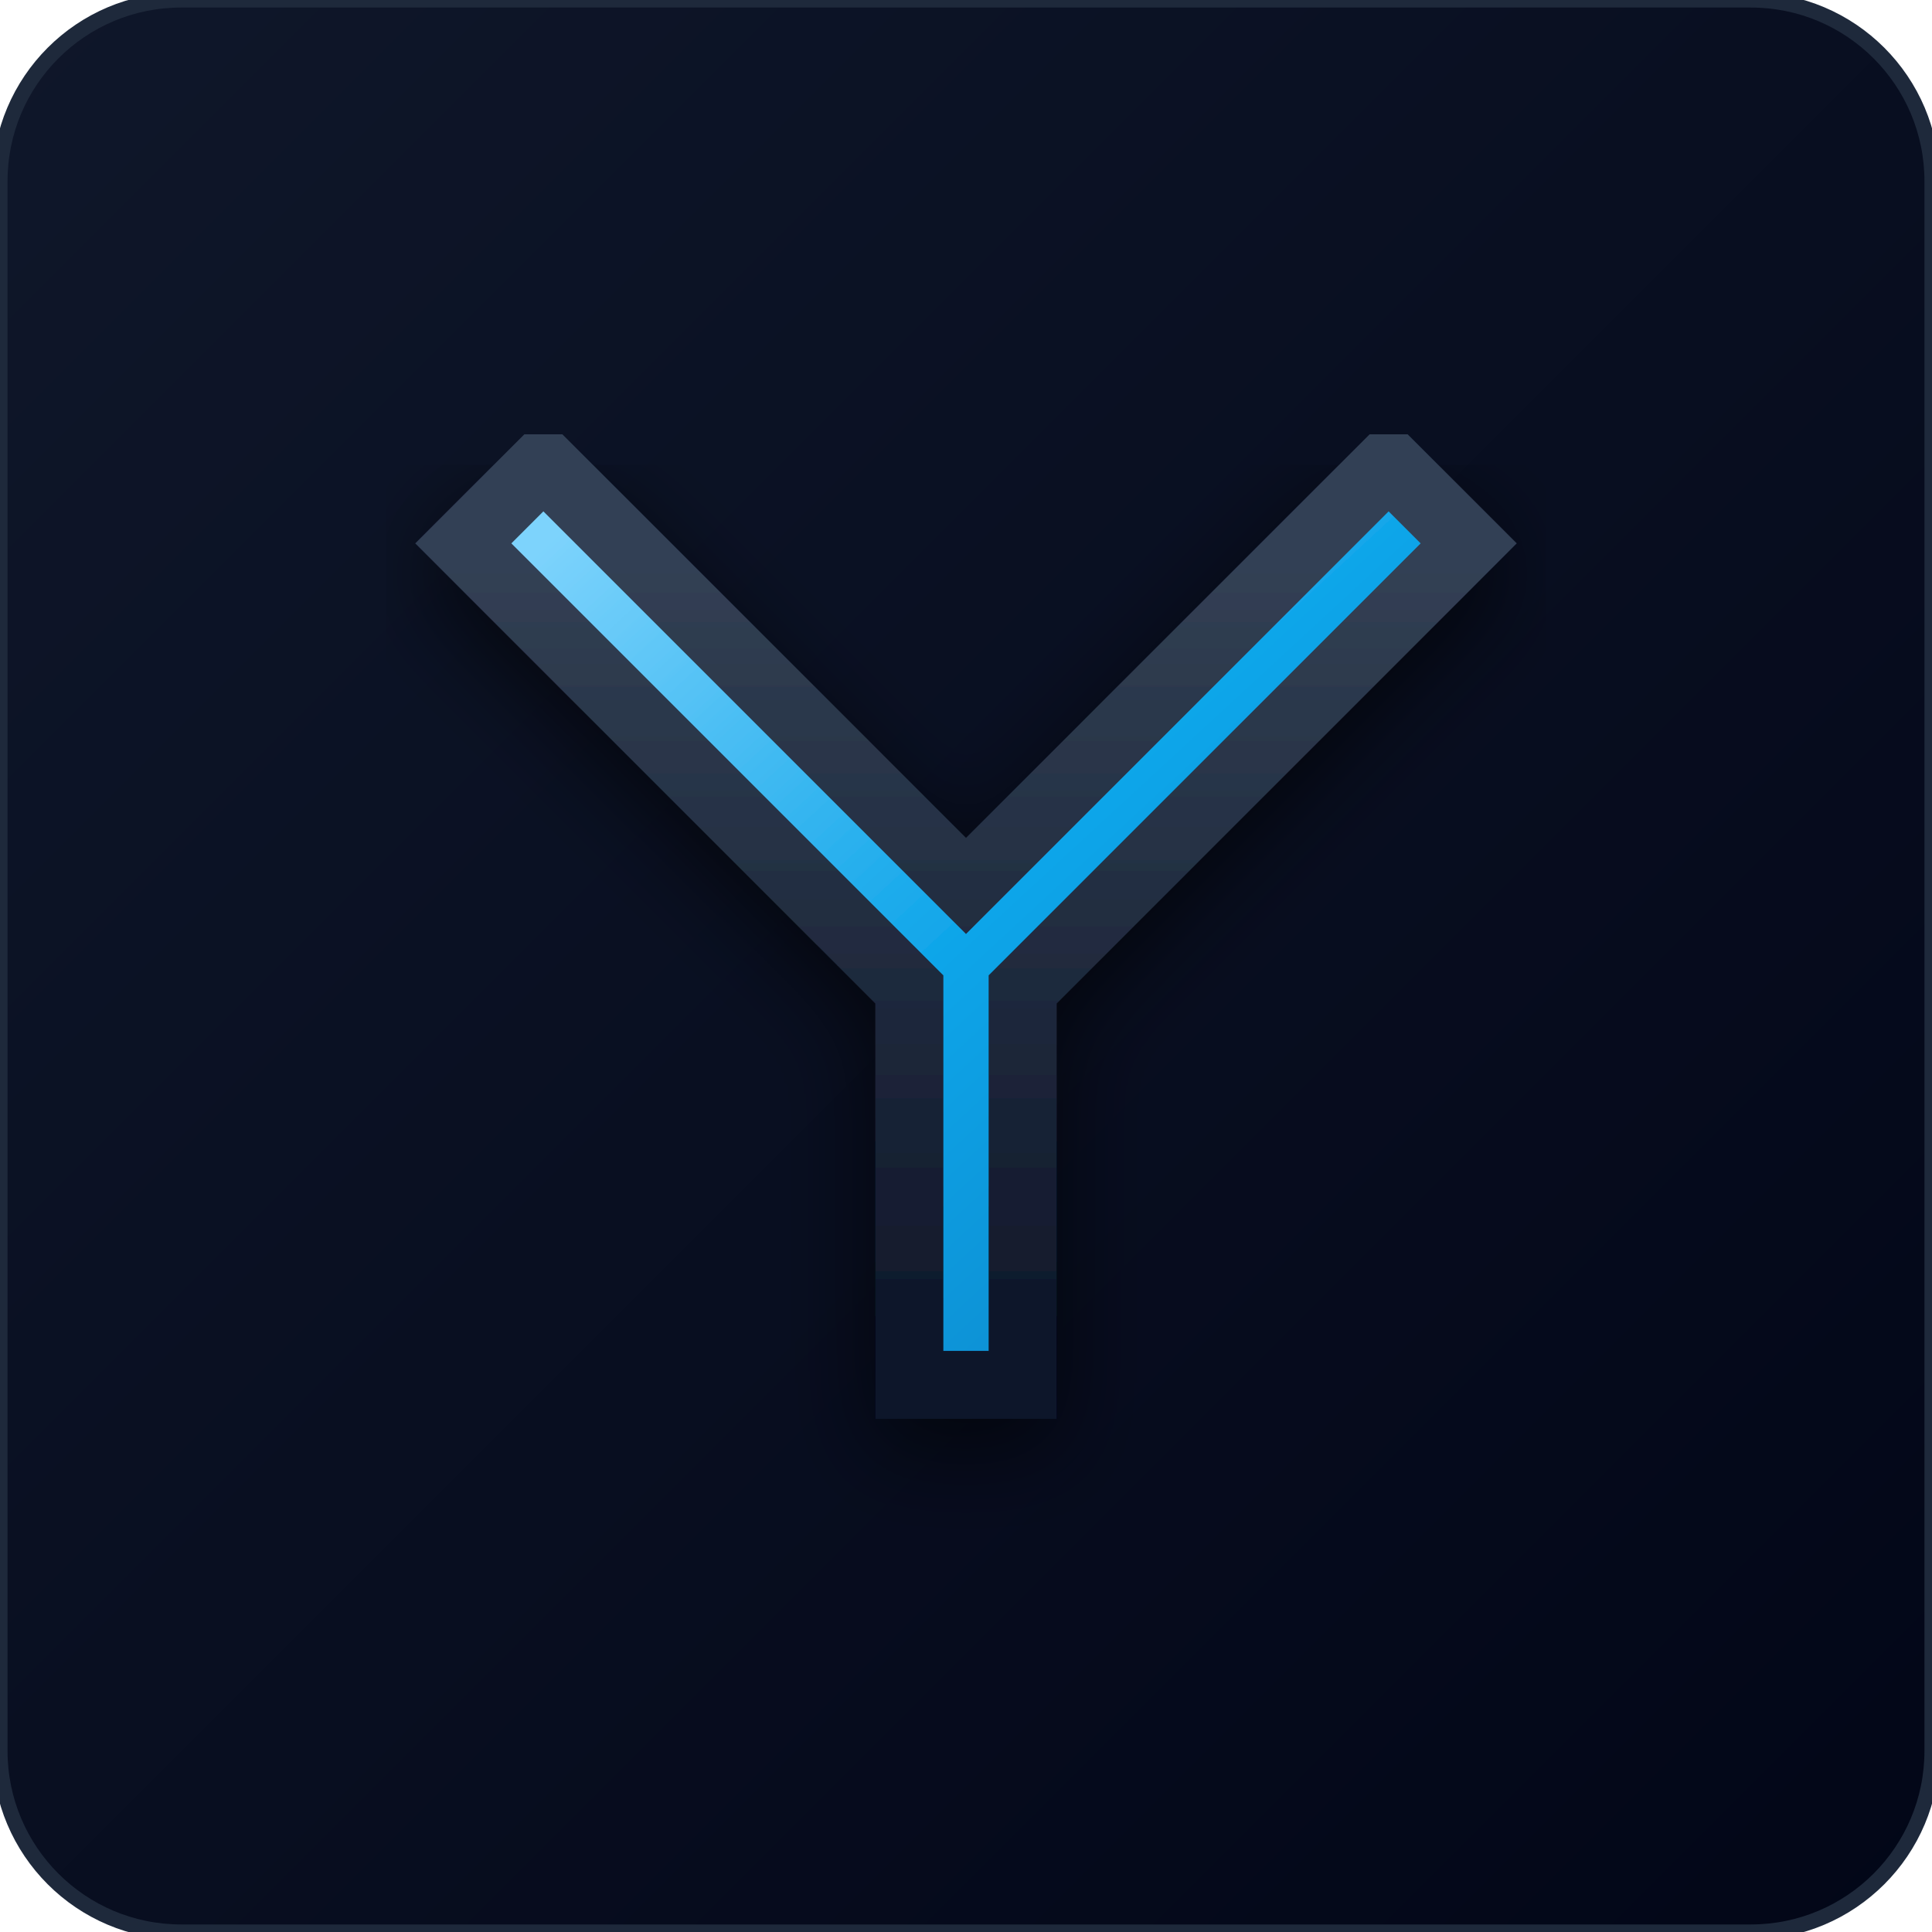
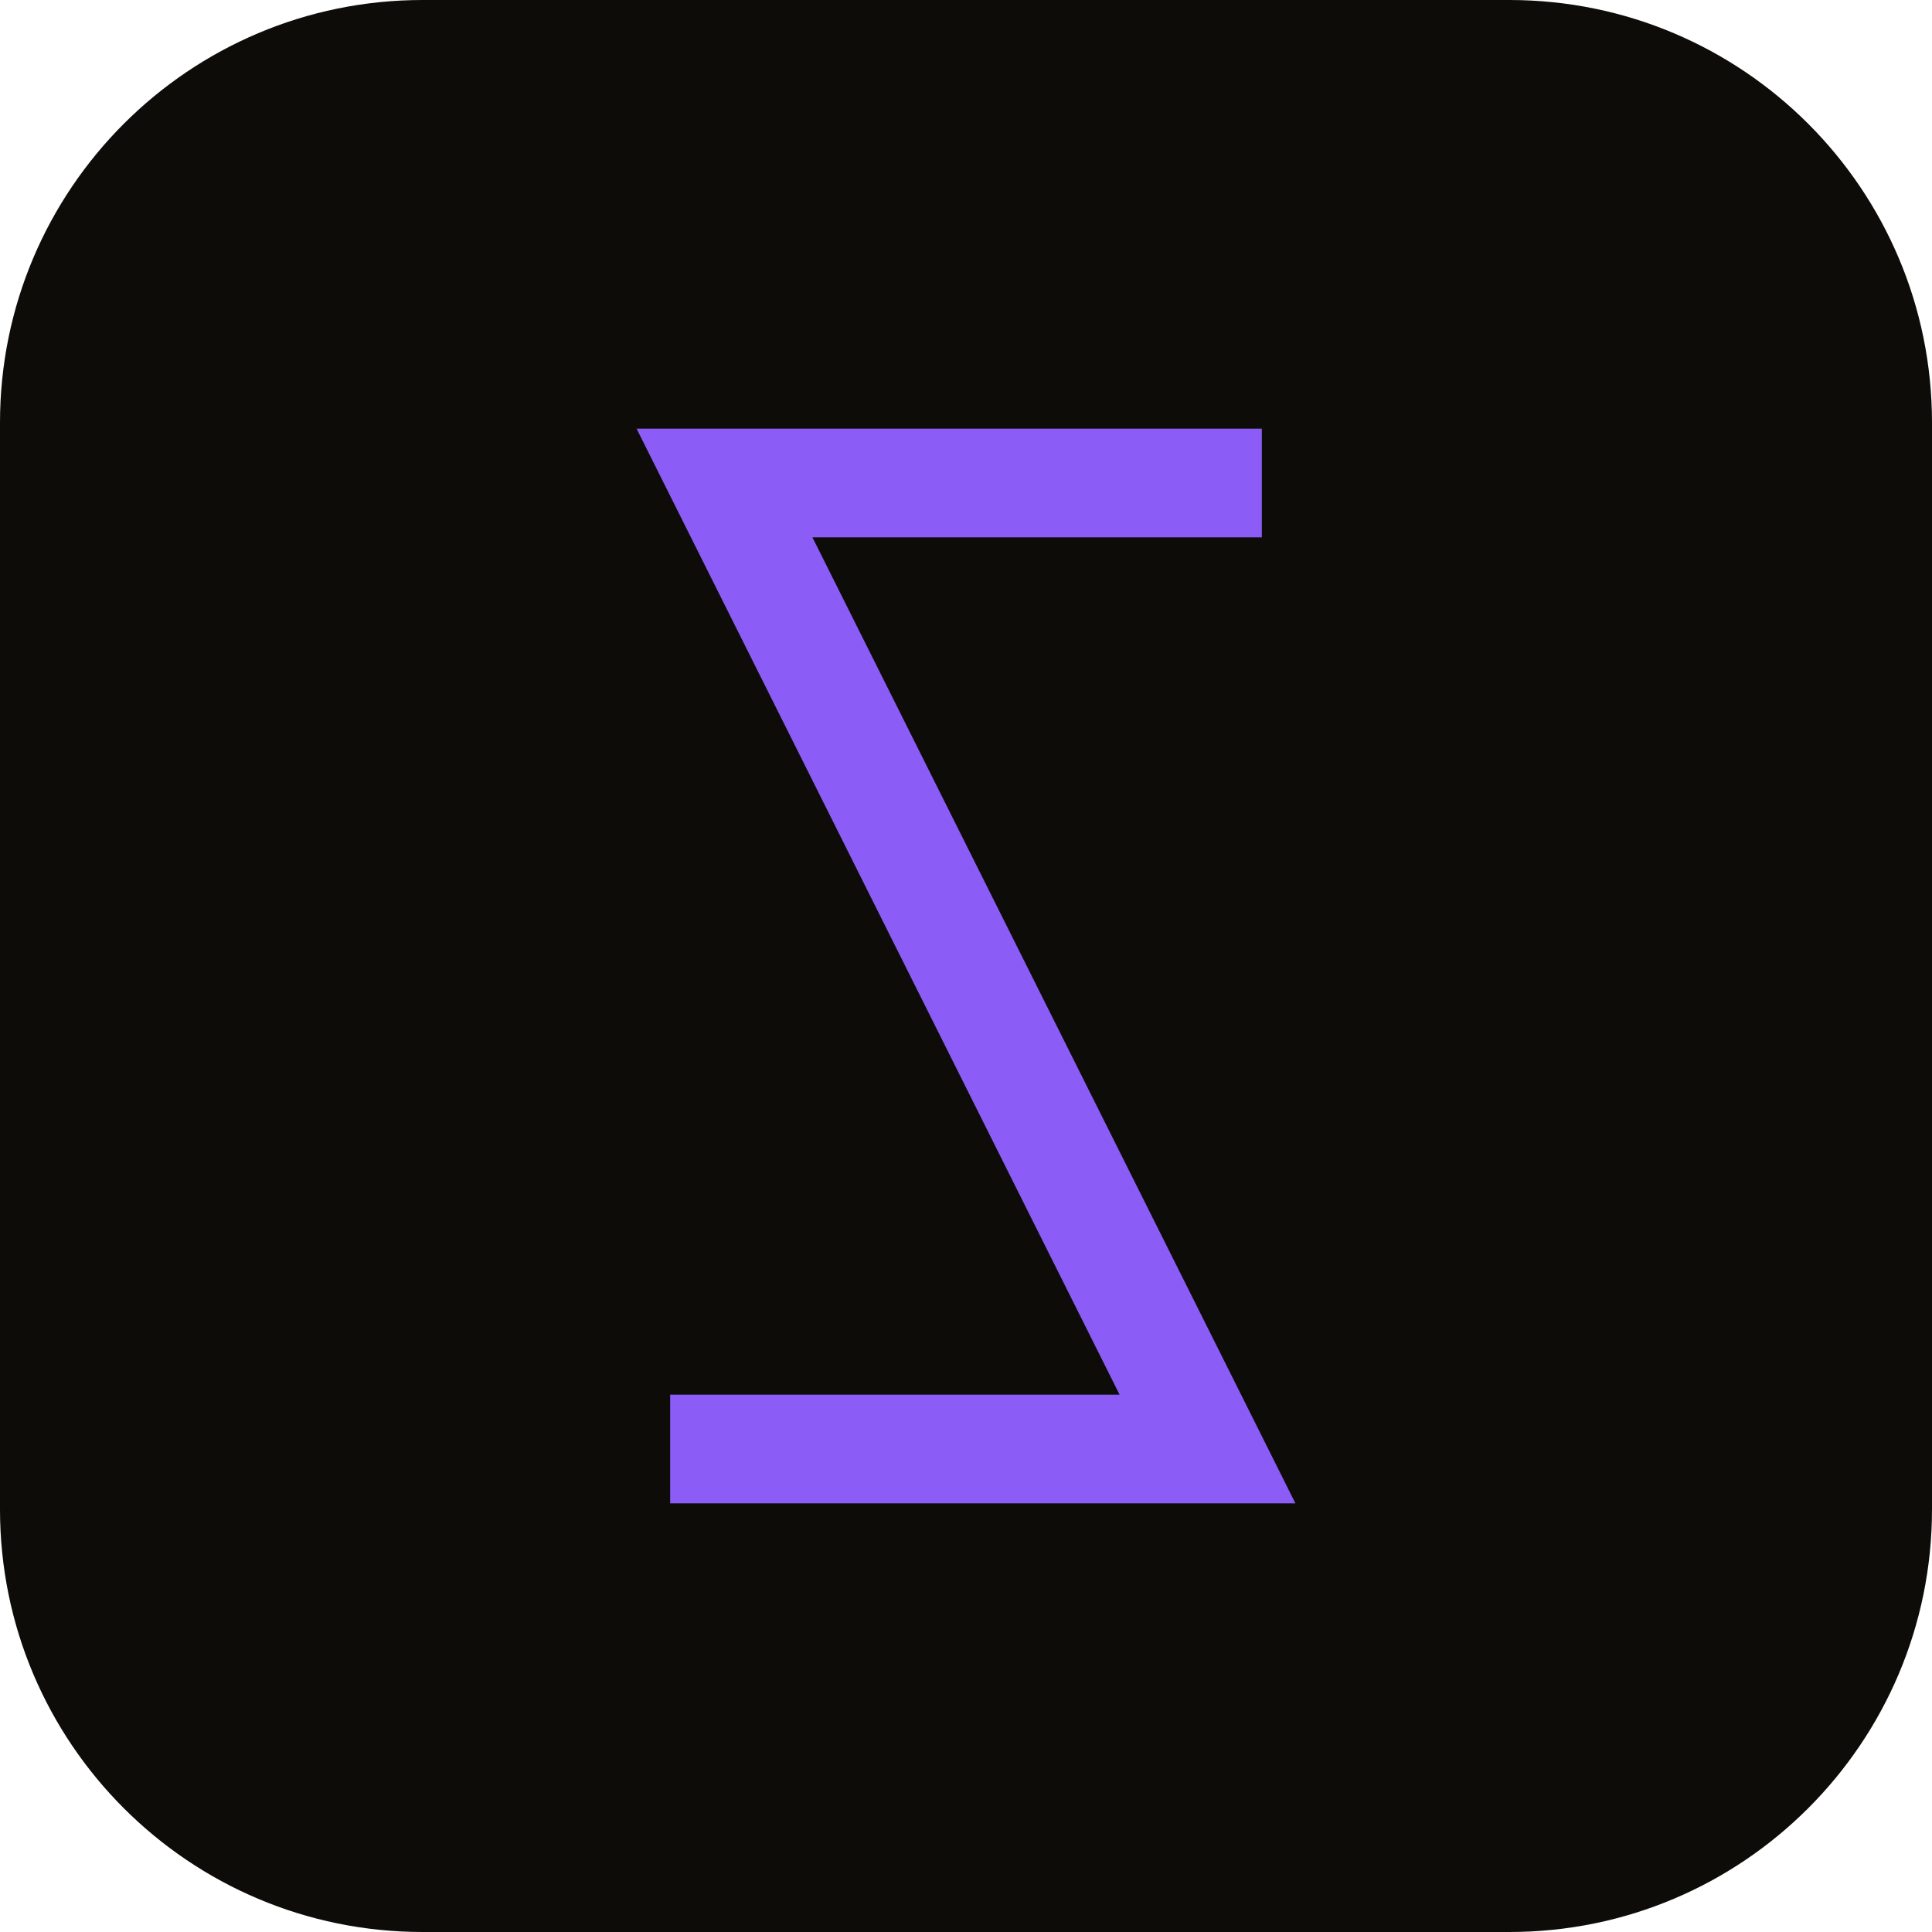
- <svg xmlns="http://www.w3.org/2000/svg" viewBox="0 0 512 512" width="100%" height="100%">
-   <defs>
-     <linearGradient id="bg-grad" x1="0%" y1="0%" x2="100%" y2="100%">
-       <stop offset="0%" stop-color="#0f172a" />
-       <stop offset="100%" stop-color="#020617" />
-     </linearGradient>
-     <linearGradient id="dark-metal" x1="0%" y1="0%" x2="0%" y2="100%">
-       <stop offset="0%" stop-color="#334155" />
-       <stop offset="100%" stop-color="#0f172a" />
-     </linearGradient>
-     <linearGradient id="cyan-glow" x1="0%" y1="0%" x2="100%" y2="100%">
-       <stop offset="0%" stop-color="#7dd3fc" />
-       <stop offset="50%" stop-color="#0ea5e9" />
-       <stop offset="100%" stop-color="#0284c7" />
-     </linearGradient>
-     <filter id="shadow" x="-10%" y="-10%" width="120%" height="120%">
-       <feDropShadow dx="0" dy="8" stdDeviation="12" flood-color="#000000" flood-opacity="0.6" />
-     </filter>
-   </defs>
-   <rect width="512" height="512" rx="48" fill="url(#bg-grad)" stroke="#1e293b" stroke-width="4" />
-   <g filter="url(#shadow)">
-     <g fill="none" stroke="url(#dark-metal)" stroke-width="48" stroke-linecap="square" stroke-linejoin="miter">
-       <path d="M 144 144 L 256 256 L 368 144 M 256 256 V 352" />
-       <path d="M 128 352 H 384" />
-       <path d="M 160 432 H 352" />
-     </g>
-     <g fill="none" stroke="url(#cyan-glow)" stroke-width="12" stroke-linecap="square" stroke-linejoin="miter">
-       <path d="M 144 144 L 256 256 L 368 144 M 256 256 V 352" />
-       <path d="M 128 352 H 384" />
-       <path d="M 160 432 H 352" />
-     </g>
+ <svg xmlns="http://www.w3.org/2000/svg" viewBox="0 0 32 32" width="32" height="32" role="img" aria-label="Sowilo — Sessrúmnir, the seat that shows the cloth">
+   <rect width="32" height="32" rx="7" fill="#0e0c09" />
+   <g transform="translate(4 4)" fill="none" stroke="#8b5cf6" stroke-width="1.8" stroke-linecap="square" stroke-linejoin="miter">
+     <path d="M16 4L8 4L16 20L8 20" />
  </g>
</svg>
